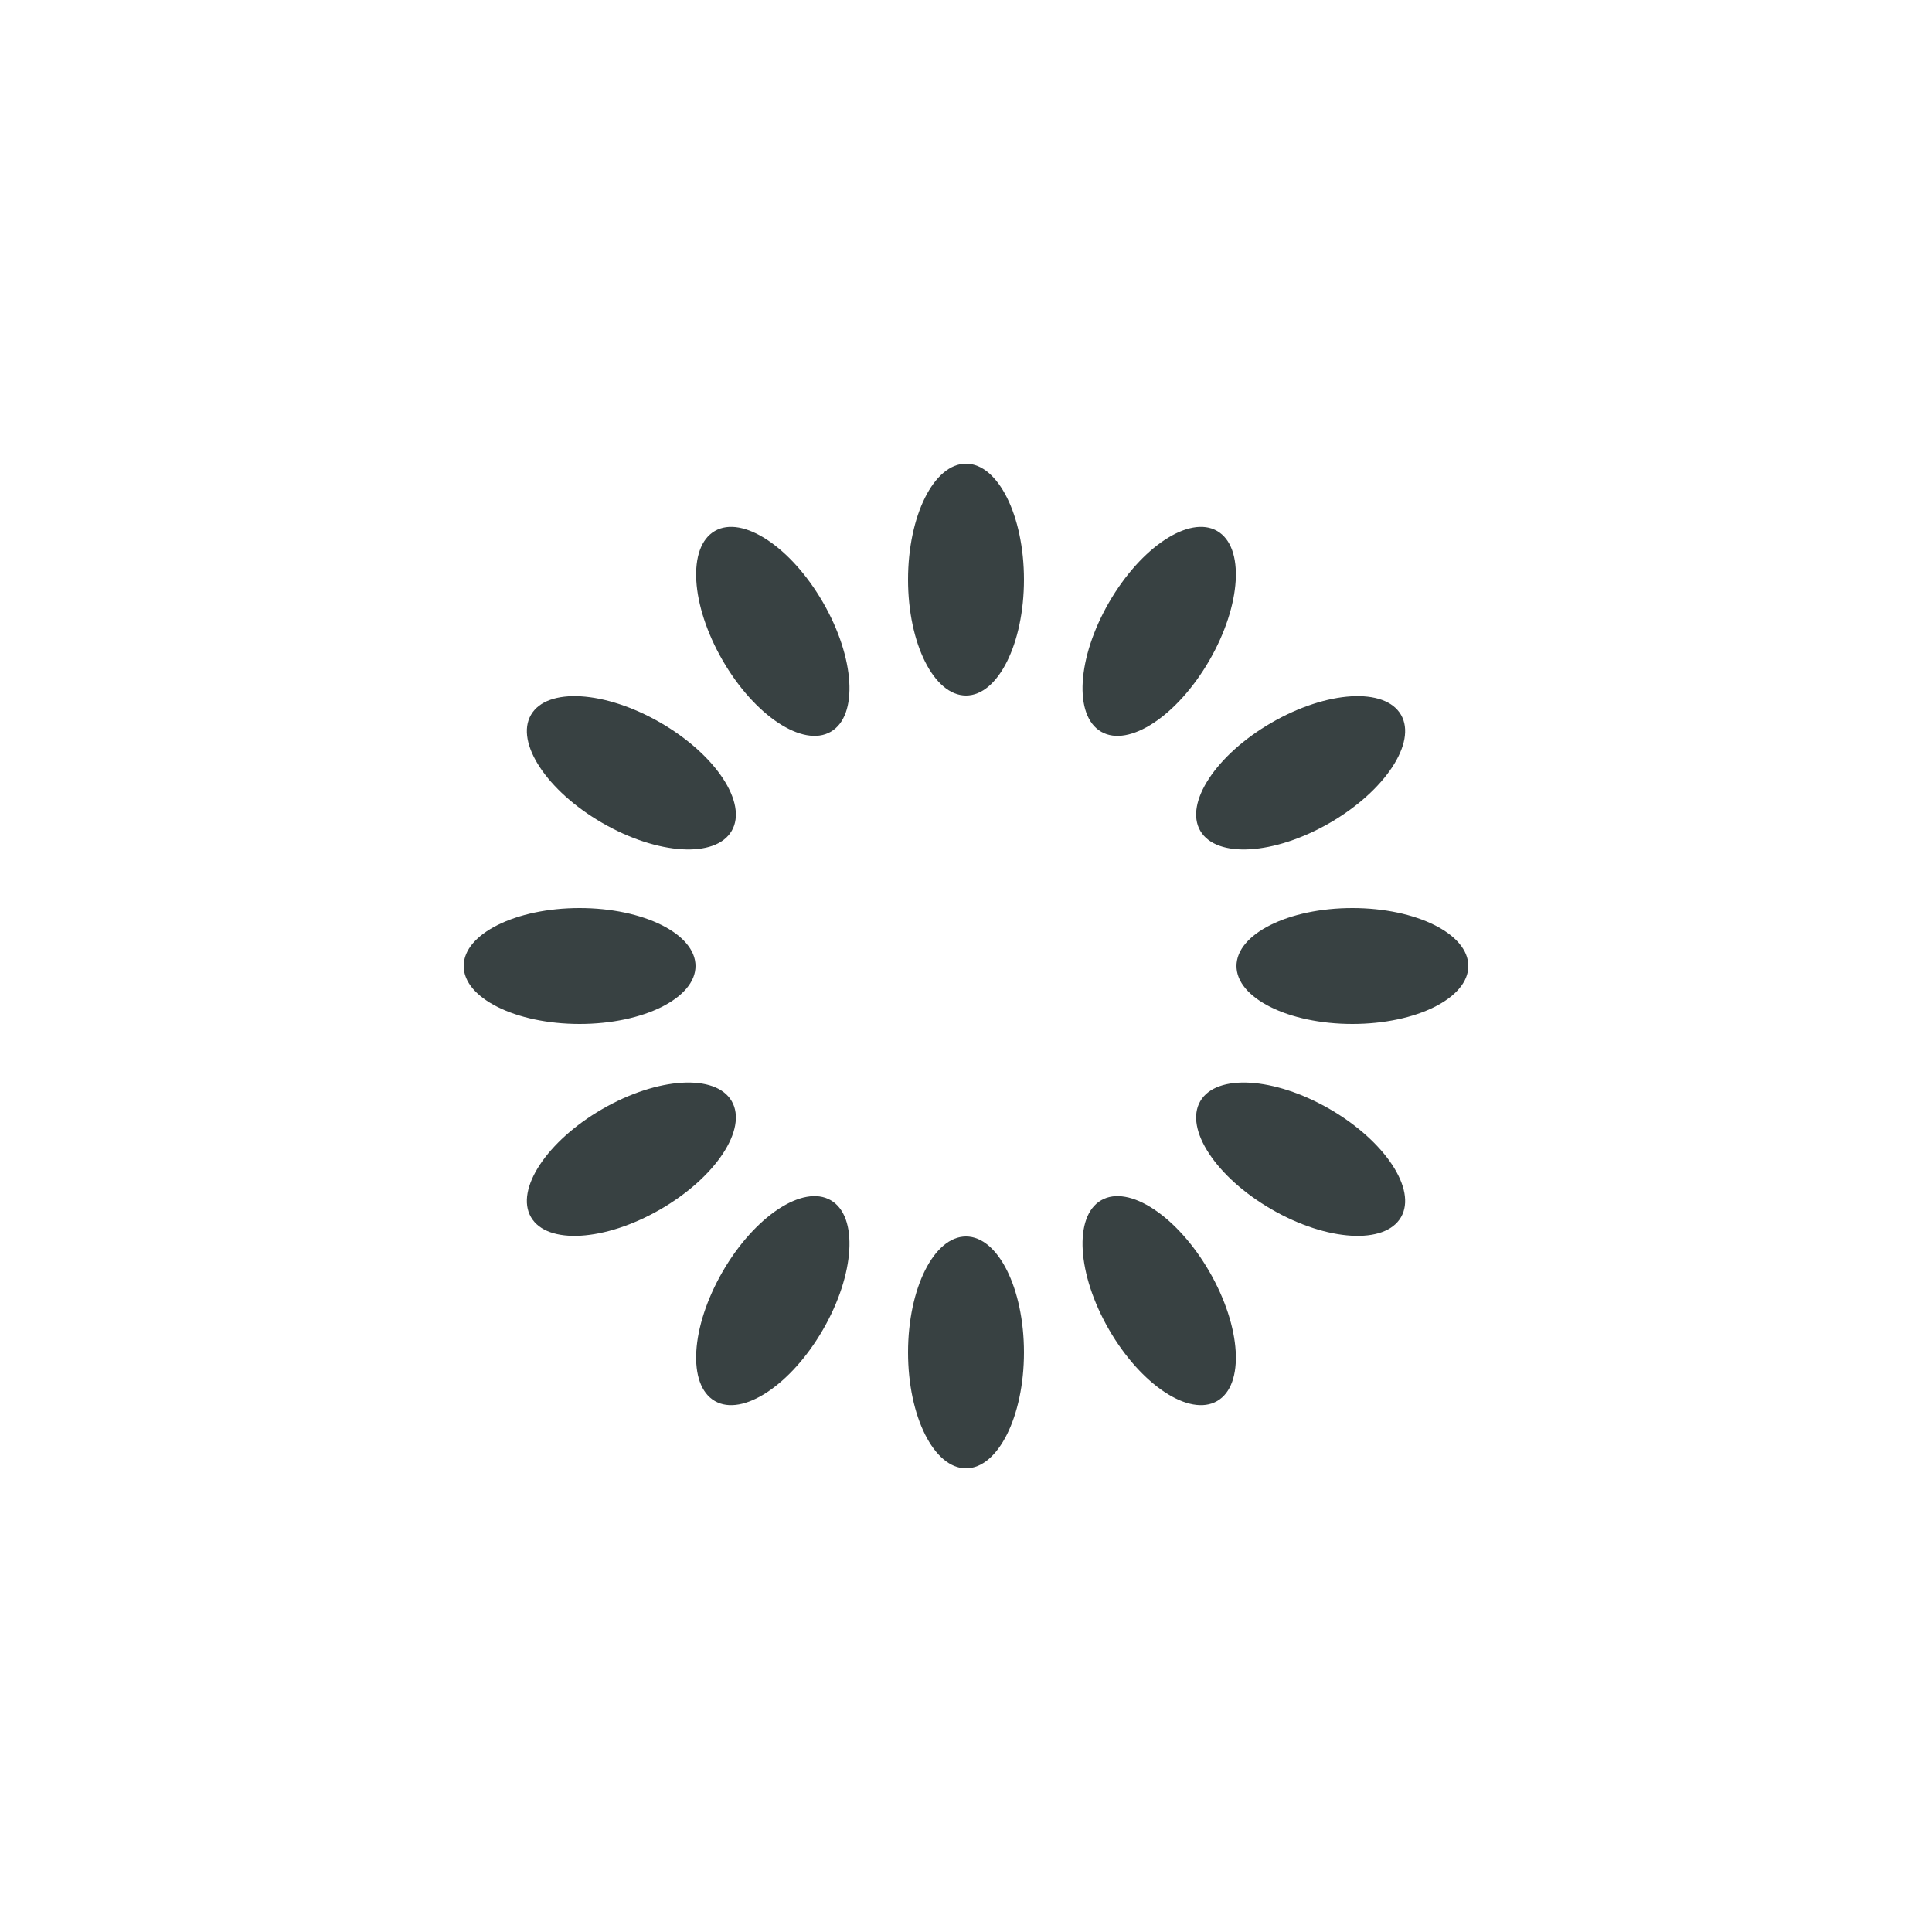
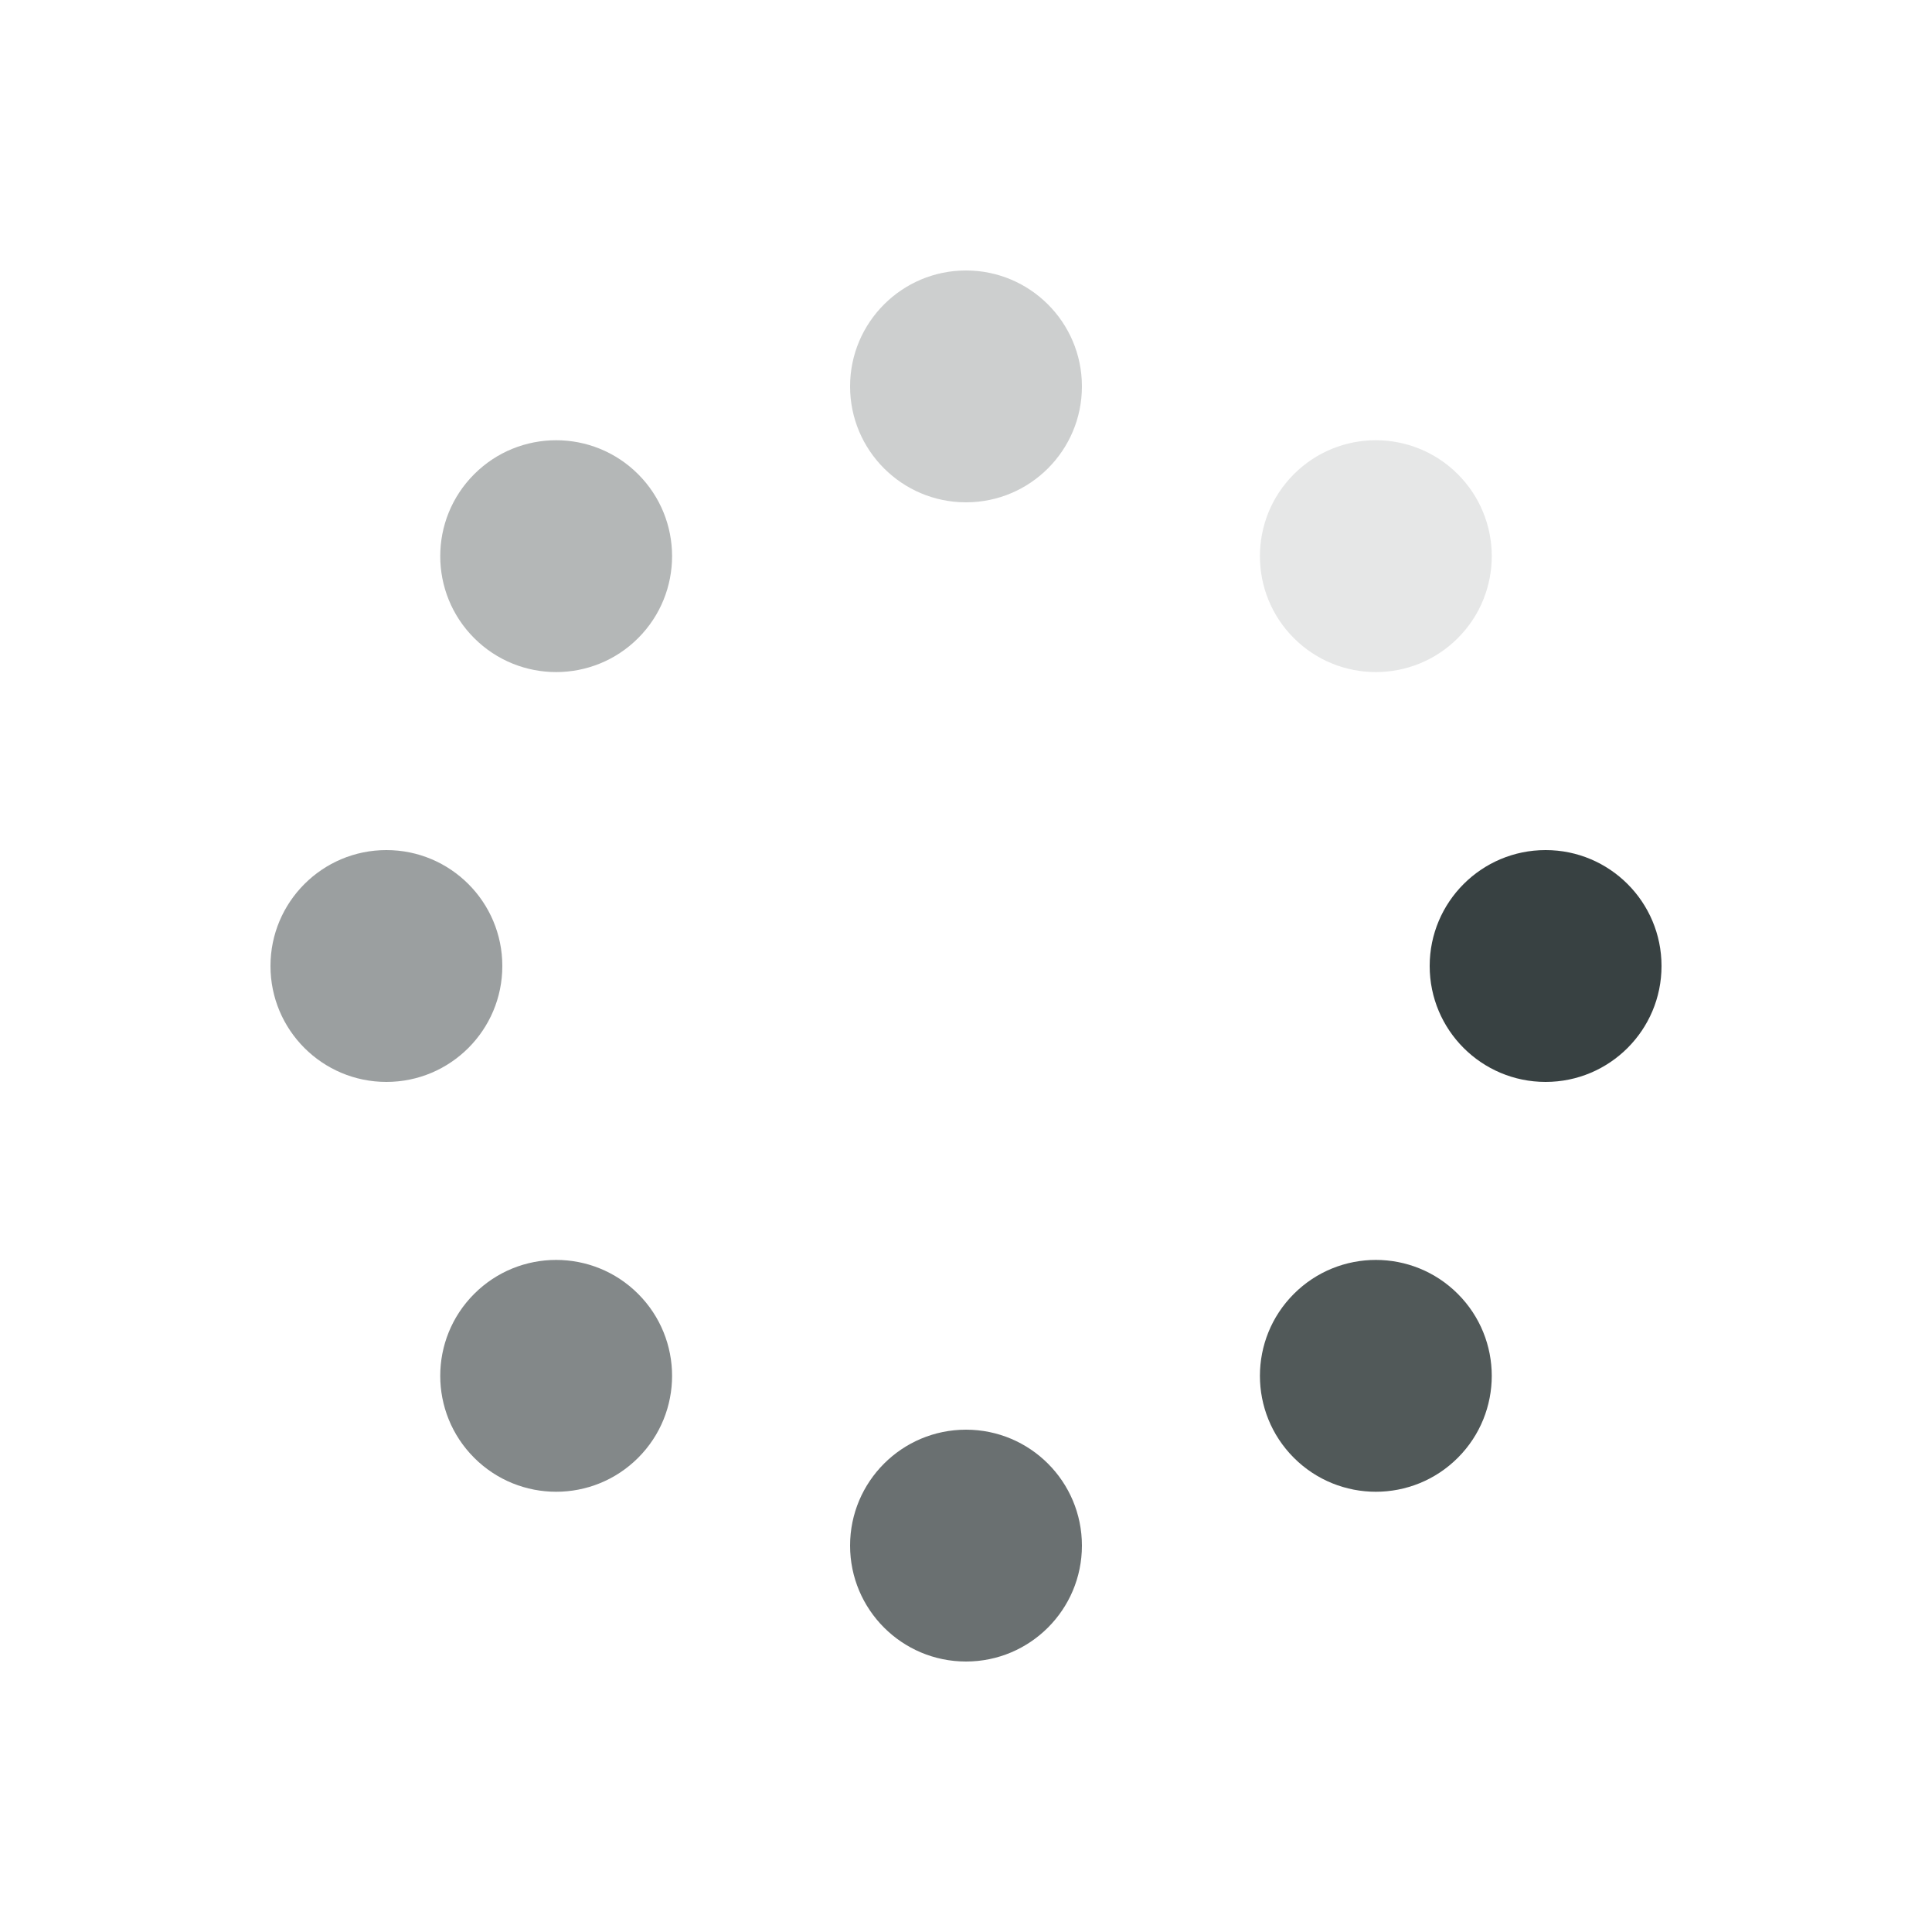
- <svg xmlns="http://www.w3.org/2000/svg" style="margin: auto; background: rgb(255, 255, 255); display: block; shape-rendering: auto;" width="98px" height="98px" viewBox="0 0 100 100" preserveAspectRatio="xMidYMid">
-   <g transform="rotate(0 50 50)">
-     <rect x="47" y="24" rx="3" ry="6" width="6" height="12" fill="#384142">
-       <animate attributeName="opacity" values="1;0" keyTimes="0;1" dur="1s" begin="-0.917s" repeatCount="indefinite" />
-     </rect>
+ <svg xmlns="http://www.w3.org/2000/svg" style="margin: auto; background: rgba(255, 255, 255, 0); display: block; shape-rendering: auto;" width="51px" height="51px" viewBox="0 0 100 100" preserveAspectRatio="xMidYMid">
+   <g transform="translate(80,50)">
+     <g transform="rotate(0)">
+       <circle cx="0" cy="0" r="6" fill="#384142" fill-opacity="1">
+         <animateTransform attributeName="transform" type="scale" begin="-1.199s" values="1.5 1.5;1 1" keyTimes="0;1" dur="1.37s" repeatCount="indefinite" />
+         <animate attributeName="fill-opacity" keyTimes="0;1" dur="1.37s" repeatCount="indefinite" values="1;0" begin="-1.199s" />
+       </circle>
+     </g>
  </g>
-   <g transform="rotate(30 50 50)">
-     <rect x="47" y="24" rx="3" ry="6" width="6" height="12" fill="#384142">
-       <animate attributeName="opacity" values="1;0" keyTimes="0;1" dur="1s" begin="-0.833s" repeatCount="indefinite" />
-     </rect>
+   <g transform="translate(71.2132,71.2132)">
+     <g transform="rotate(45)">
+       <circle cx="0" cy="0" r="6" fill="#384142" fill-opacity="0.875">
+         <animateTransform attributeName="transform" type="scale" begin="-1.027s" values="1.5 1.5;1 1" keyTimes="0;1" dur="1.37s" repeatCount="indefinite" />
+         <animate attributeName="fill-opacity" keyTimes="0;1" dur="1.37s" repeatCount="indefinite" values="1;0" begin="-1.027s" />
+       </circle>
+     </g>
  </g>
-   <g transform="rotate(60 50 50)">
-     <rect x="47" y="24" rx="3" ry="6" width="6" height="12" fill="#384142">
-       <animate attributeName="opacity" values="1;0" keyTimes="0;1" dur="1s" begin="-0.75s" repeatCount="indefinite" />
-     </rect>
+   <g transform="translate(50,80)">
+     <g transform="rotate(90)">
+       <circle cx="0" cy="0" r="6" fill="#384142" fill-opacity="0.75">
+         <animateTransform attributeName="transform" type="scale" begin="-0.856s" values="1.5 1.5;1 1" keyTimes="0;1" dur="1.37s" repeatCount="indefinite" />
+         <animate attributeName="fill-opacity" keyTimes="0;1" dur="1.37s" repeatCount="indefinite" values="1;0" begin="-0.856s" />
+       </circle>
+     </g>
  </g>
-   <g transform="rotate(90 50 50)">
-     <rect x="47" y="24" rx="3" ry="6" width="6" height="12" fill="#384142">
-       <animate attributeName="opacity" values="1;0" keyTimes="0;1" dur="1s" begin="-0.667s" repeatCount="indefinite" />
-     </rect>
+   <g transform="translate(28.7868,71.2132)">
+     <g transform="rotate(135)">
+       <circle cx="0" cy="0" r="6" fill="#384142" fill-opacity="0.625">
+         <animateTransform attributeName="transform" type="scale" begin="-0.685s" values="1.5 1.5;1 1" keyTimes="0;1" dur="1.37s" repeatCount="indefinite" />
+         <animate attributeName="fill-opacity" keyTimes="0;1" dur="1.37s" repeatCount="indefinite" values="1;0" begin="-0.685s" />
+       </circle>
+     </g>
  </g>
-   <g transform="rotate(120 50 50)">
-     <rect x="47" y="24" rx="3" ry="6" width="6" height="12" fill="#384142">
-       <animate attributeName="opacity" values="1;0" keyTimes="0;1" dur="1s" begin="-0.583s" repeatCount="indefinite" />
-     </rect>
+   <g transform="translate(20,50)">
+     <g transform="rotate(180)">
+       <circle cx="0" cy="0" r="6" fill="#384142" fill-opacity="0.5">
+         <animateTransform attributeName="transform" type="scale" begin="-0.514s" values="1.5 1.5;1 1" keyTimes="0;1" dur="1.37s" repeatCount="indefinite" />
+         <animate attributeName="fill-opacity" keyTimes="0;1" dur="1.37s" repeatCount="indefinite" values="1;0" begin="-0.514s" />
+       </circle>
+     </g>
  </g>
-   <g transform="rotate(150 50 50)">
-     <rect x="47" y="24" rx="3" ry="6" width="6" height="12" fill="#384142">
-       <animate attributeName="opacity" values="1;0" keyTimes="0;1" dur="1s" begin="-0.5s" repeatCount="indefinite" />
-     </rect>
+   <g transform="translate(28.7868,28.7868)">
+     <g transform="rotate(225)">
+       <circle cx="0" cy="0" r="6" fill="#384142" fill-opacity="0.375">
+         <animateTransform attributeName="transform" type="scale" begin="-0.342s" values="1.5 1.5;1 1" keyTimes="0;1" dur="1.37s" repeatCount="indefinite" />
+         <animate attributeName="fill-opacity" keyTimes="0;1" dur="1.37s" repeatCount="indefinite" values="1;0" begin="-0.342s" />
+       </circle>
+     </g>
  </g>
-   <g transform="rotate(180 50 50)">
-     <rect x="47" y="24" rx="3" ry="6" width="6" height="12" fill="#384142">
-       <animate attributeName="opacity" values="1;0" keyTimes="0;1" dur="1s" begin="-0.417s" repeatCount="indefinite" />
-     </rect>
+   <g transform="translate(50,20)">
+     <g transform="rotate(270)">
+       <circle cx="0" cy="0" r="6" fill="#384142" fill-opacity="0.25">
+         <animateTransform attributeName="transform" type="scale" begin="-0.171s" values="1.5 1.5;1 1" keyTimes="0;1" dur="1.37s" repeatCount="indefinite" />
+         <animate attributeName="fill-opacity" keyTimes="0;1" dur="1.37s" repeatCount="indefinite" values="1;0" begin="-0.171s" />
+       </circle>
+     </g>
  </g>
-   <g transform="rotate(210 50 50)">
-     <rect x="47" y="24" rx="3" ry="6" width="6" height="12" fill="#384142">
-       <animate attributeName="opacity" values="1;0" keyTimes="0;1" dur="1s" begin="-0.333s" repeatCount="indefinite" />
-     </rect>
-   </g>
-   <g transform="rotate(240 50 50)">
-     <rect x="47" y="24" rx="3" ry="6" width="6" height="12" fill="#384142">
-       <animate attributeName="opacity" values="1;0" keyTimes="0;1" dur="1s" begin="-0.25s" repeatCount="indefinite" />
-     </rect>
-   </g>
-   <g transform="rotate(270 50 50)">
-     <rect x="47" y="24" rx="3" ry="6" width="6" height="12" fill="#384142">
-       <animate attributeName="opacity" values="1;0" keyTimes="0;1" dur="1s" begin="-0.167s" repeatCount="indefinite" />
-     </rect>
-   </g>
-   <g transform="rotate(300 50 50)">
-     <rect x="47" y="24" rx="3" ry="6" width="6" height="12" fill="#384142">
-       <animate attributeName="opacity" values="1;0" keyTimes="0;1" dur="1s" begin="-0.083s" repeatCount="indefinite" />
-     </rect>
-   </g>
-   <g transform="rotate(330 50 50)">
-     <rect x="47" y="24" rx="3" ry="6" width="6" height="12" fill="#384142">
-       <animate attributeName="opacity" values="1;0" keyTimes="0;1" dur="1s" begin="0s" repeatCount="indefinite" />
-     </rect>
+   <g transform="translate(71.2132,28.7868)">
+     <g transform="rotate(315)">
+       <circle cx="0" cy="0" r="6" fill="#384142" fill-opacity="0.125">
+         <animateTransform attributeName="transform" type="scale" begin="0s" values="1.5 1.5;1 1" keyTimes="0;1" dur="1.37s" repeatCount="indefinite" />
+         <animate attributeName="fill-opacity" keyTimes="0;1" dur="1.37s" repeatCount="indefinite" values="1;0" begin="0s" />
+       </circle>
+     </g>
  </g>
</svg>
